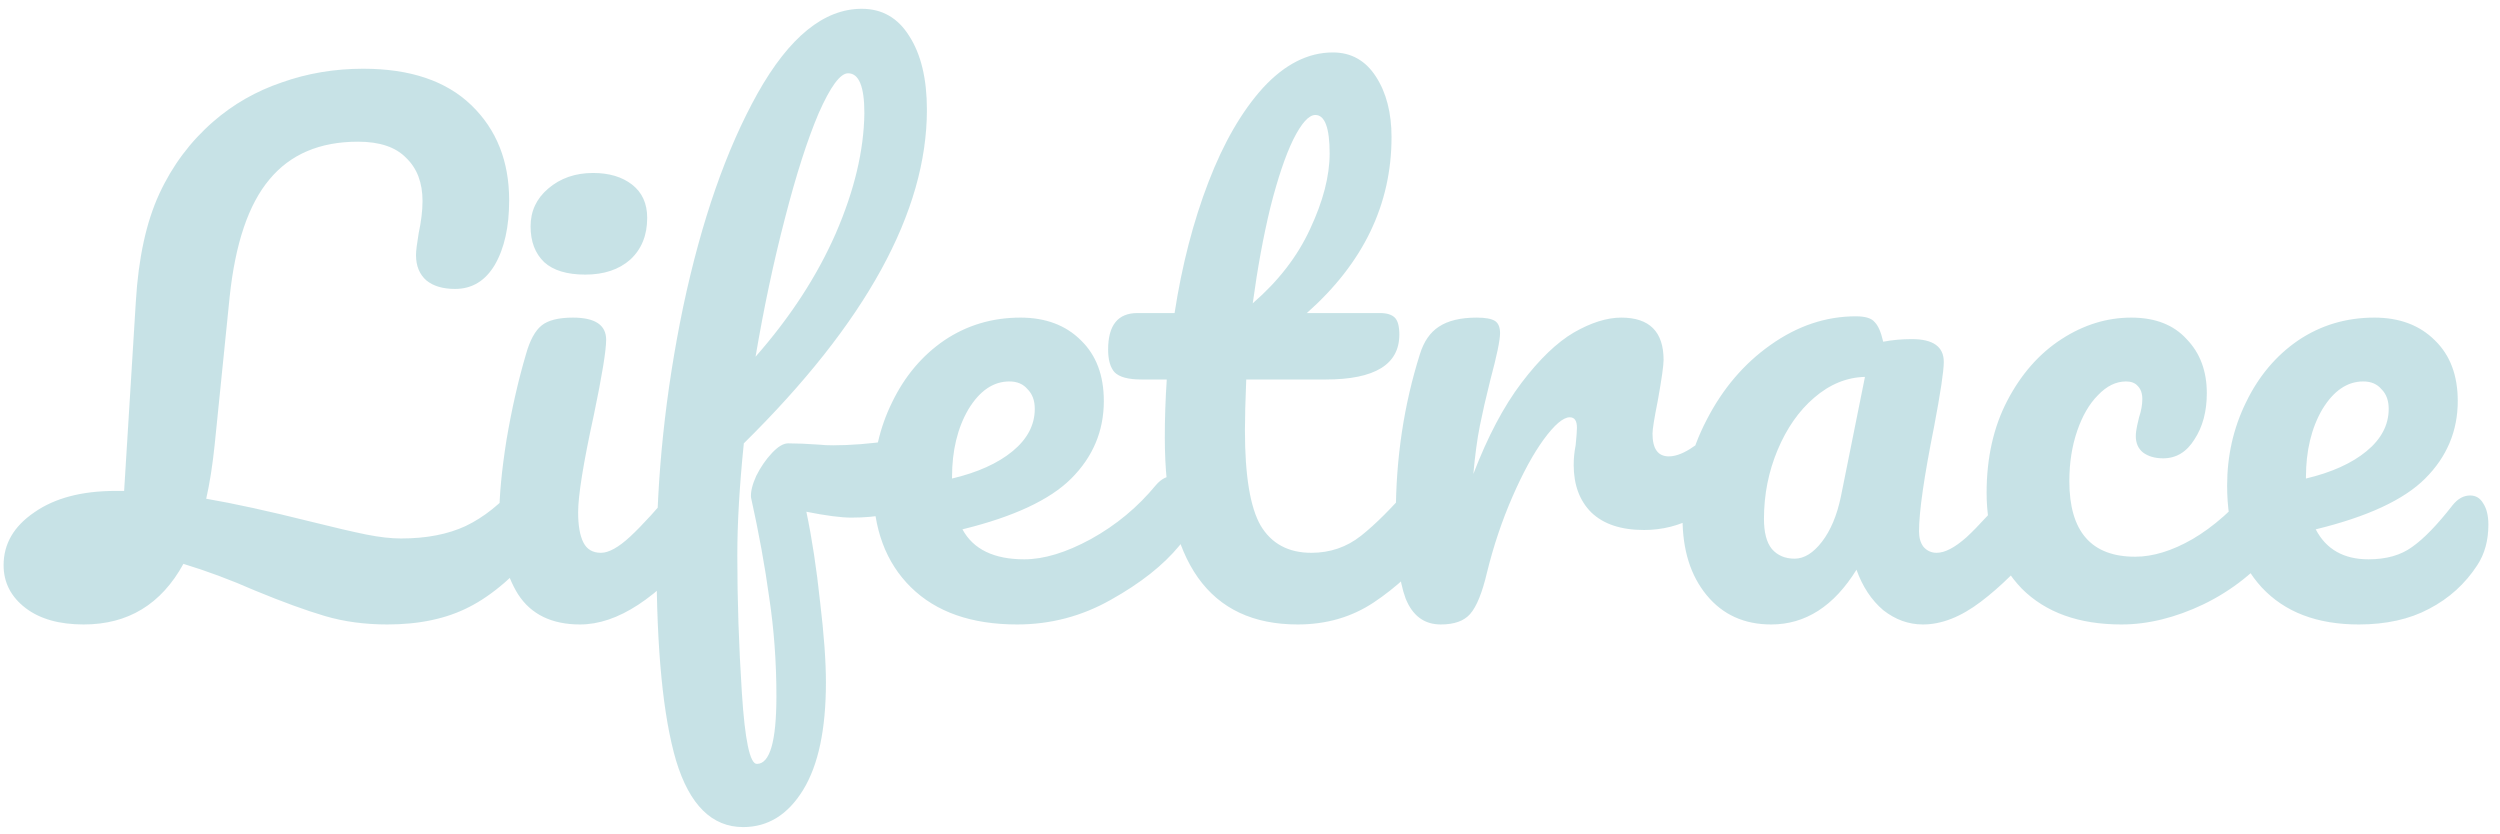
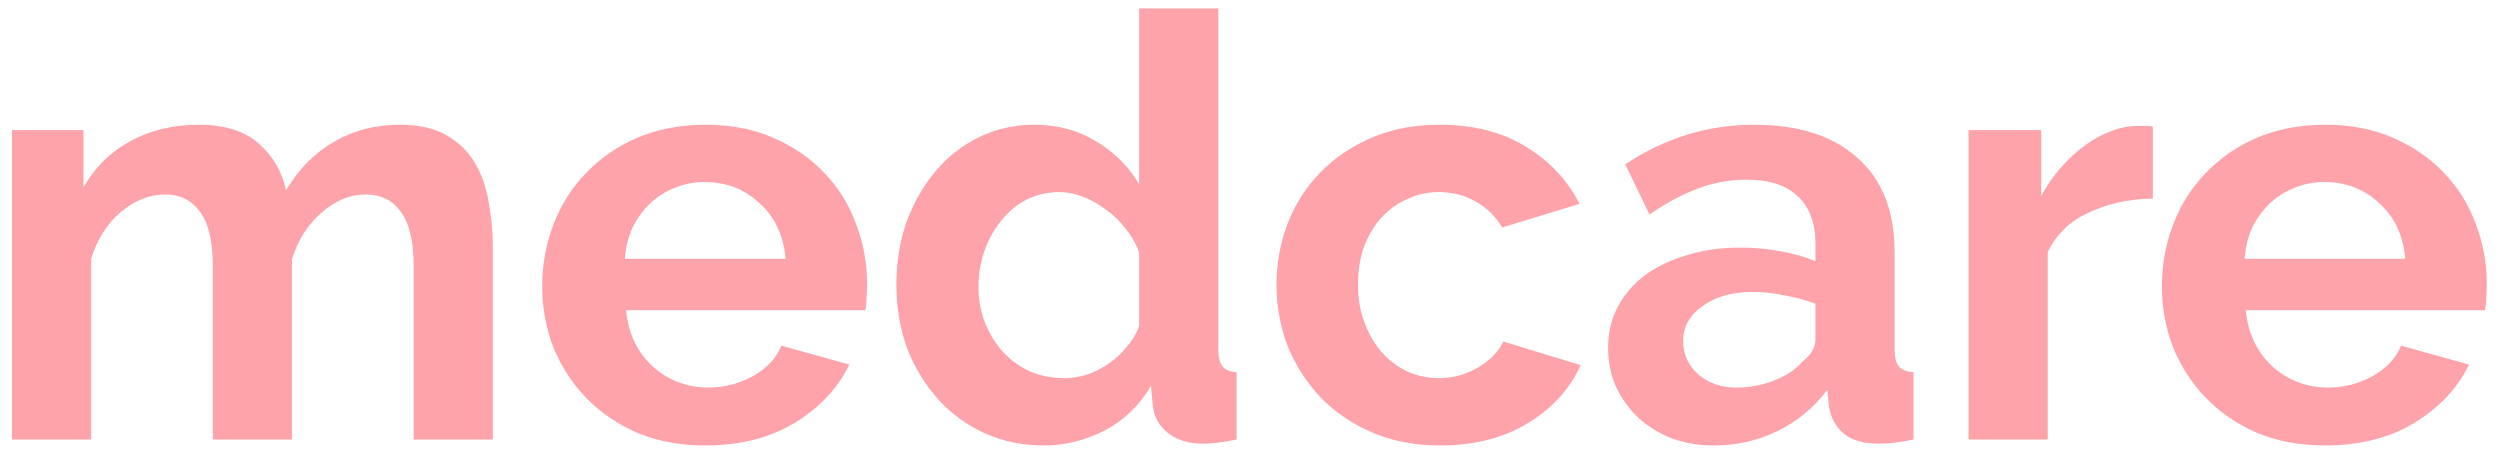
- <svg xmlns="http://www.w3.org/2000/svg" width="165" height="55" viewBox="0 0 165 55" fill="none">
-   <path opacity="0.5" d="M35.282 31.411C35.655 31.411 35.941 31.583 36.142 31.927C36.371 32.271 36.486 32.744 36.486 33.346C36.486 34.464 36.214 35.353 35.669 36.012C34.064 37.933 32.501 39.28 30.982 40.054C29.491 40.828 27.685 41.215 25.564 41.215C24.073 41.215 22.697 41.029 21.436 40.656C20.175 40.283 18.641 39.724 16.835 38.979C15.201 38.262 13.624 37.675 12.105 37.216C10.643 39.882 8.45 41.215 5.526 41.215C3.921 41.215 2.645 40.857 1.699 40.14C0.724 39.395 0.237 38.449 0.237 37.302C0.237 35.897 0.911 34.736 2.258 33.819C3.605 32.873 5.397 32.4 7.633 32.4H8.192L8.966 19.887C9.138 17.02 9.654 14.655 10.514 12.792C11.374 10.929 12.564 9.338 14.083 8.019C15.402 6.872 16.907 6.012 18.598 5.439C20.289 4.837 22.081 4.536 23.973 4.536C27.069 4.536 29.448 5.339 31.111 6.944C32.774 8.549 33.605 10.642 33.605 13.222C33.605 14.971 33.29 16.39 32.659 17.479C32.028 18.54 31.154 19.07 30.036 19.07C29.233 19.07 28.603 18.884 28.144 18.511C27.685 18.11 27.456 17.551 27.456 16.834C27.456 16.576 27.513 16.103 27.628 15.415C27.8 14.612 27.886 13.896 27.886 13.265C27.886 12.061 27.528 11.115 26.811 10.427C26.123 9.71 25.062 9.352 23.629 9.352C21.106 9.352 19.157 10.183 17.781 11.846C16.405 13.48 15.531 16.06 15.158 19.586L14.169 29.347C14.026 30.723 13.839 31.913 13.61 32.916C15.445 33.231 17.738 33.733 20.49 34.421C22.095 34.822 23.328 35.109 24.188 35.281C25.048 35.453 25.808 35.539 26.467 35.539C28.13 35.539 29.549 35.267 30.724 34.722C31.928 34.149 33.06 33.246 34.121 32.013C34.465 31.612 34.852 31.411 35.282 31.411ZM38.63 18.124C37.426 18.124 36.523 17.852 35.921 17.307C35.319 16.734 35.018 15.945 35.018 14.942C35.018 13.939 35.405 13.107 36.179 12.448C36.981 11.76 37.97 11.416 39.146 11.416C40.206 11.416 41.066 11.674 41.726 12.19C42.385 12.706 42.715 13.437 42.715 14.383C42.715 15.53 42.342 16.447 41.597 17.135C40.851 17.794 39.862 18.124 38.63 18.124ZM38.286 41.215C36.422 41.215 35.061 40.556 34.201 39.237C33.369 37.918 32.954 36.17 32.954 33.991C32.954 32.701 33.111 31.053 33.427 29.046C33.771 27.011 34.201 25.119 34.717 23.37C34.975 22.453 35.319 21.822 35.749 21.478C36.179 21.134 36.867 20.962 37.813 20.962C39.275 20.962 40.006 21.449 40.006 22.424C40.006 23.141 39.733 24.803 39.189 27.412C38.501 30.565 38.157 32.701 38.157 33.819C38.157 34.679 38.271 35.338 38.501 35.797C38.73 36.256 39.117 36.485 39.662 36.485C40.178 36.485 40.823 36.127 41.597 35.41C42.371 34.693 43.403 33.561 44.693 32.013C45.037 31.612 45.424 31.411 45.854 31.411C46.226 31.411 46.513 31.583 46.714 31.927C46.943 32.271 47.058 32.744 47.058 33.346C47.058 34.493 46.785 35.381 46.241 36.012C43.403 39.481 40.751 41.215 38.286 41.215ZM60.316 28.96C61.118 28.96 61.52 29.562 61.52 30.766C61.52 33.031 59.742 34.163 56.188 34.163C55.5 34.163 54.511 34.034 53.221 33.776C53.593 35.553 53.894 37.531 54.124 39.71C54.382 41.86 54.511 43.637 54.511 45.042C54.511 48.138 54.009 50.503 53.006 52.137C52.002 53.771 50.684 54.588 49.05 54.588C46.986 54.588 45.509 53.126 44.621 50.202C43.761 47.278 43.331 42.863 43.331 36.958C43.331 31.454 43.918 25.878 45.094 20.231C46.298 14.555 47.932 9.868 49.996 6.17C52.088 2.443 54.382 0.58 56.876 0.58C58.223 0.58 59.269 1.182 60.015 2.386C60.789 3.59 61.176 5.21 61.176 7.245C61.176 13.982 57.148 21.32 49.093 29.261C48.806 32.07 48.663 34.536 48.663 36.657C48.663 39.61 48.763 42.634 48.964 45.73C49.164 48.855 49.494 50.417 49.953 50.417C50.813 50.417 51.243 48.926 51.243 45.945C51.243 43.709 51.085 41.545 50.77 39.452C50.483 37.359 50.082 35.152 49.566 32.83C49.537 32.457 49.652 31.984 49.91 31.411C50.196 30.838 50.54 30.336 50.942 29.906C51.343 29.476 51.701 29.261 52.017 29.261C52.59 29.261 53.278 29.29 54.081 29.347C54.339 29.376 54.64 29.39 54.984 29.39C56.13 29.39 57.406 29.29 58.811 29.089C59.04 29.06 59.284 29.032 59.542 29.003C59.8 28.974 60.058 28.96 60.316 28.96ZM55.973 4.837C55.457 4.837 54.812 5.711 54.038 7.46C53.292 9.209 52.547 11.531 51.802 14.426C51.056 17.293 50.411 20.331 49.867 23.542C52.16 20.933 53.923 18.224 55.156 15.415C56.388 12.577 57.019 9.925 57.048 7.46C57.048 5.711 56.689 4.837 55.973 4.837ZM77.454 31.411C77.827 31.411 78.113 31.583 78.314 31.927C78.543 32.271 78.658 32.744 78.658 33.346C78.658 34.493 78.386 35.381 77.841 36.012C76.78 37.302 75.275 38.492 73.326 39.581C71.405 40.67 69.341 41.215 67.134 41.215C64.124 41.215 61.788 40.398 60.125 38.764C58.462 37.13 57.631 34.894 57.631 32.056C57.631 30.078 58.047 28.243 58.878 26.552C59.709 24.832 60.856 23.47 62.318 22.467C63.809 21.464 65.486 20.962 67.349 20.962C69.012 20.962 70.345 21.464 71.348 22.467C72.351 23.442 72.853 24.775 72.853 26.466C72.853 28.444 72.136 30.15 70.703 31.583C69.298 32.988 66.905 34.106 63.522 34.937C64.239 36.256 65.6 36.915 67.607 36.915C68.897 36.915 70.359 36.471 71.993 35.582C73.656 34.665 75.089 33.475 76.293 32.013C76.637 31.612 77.024 31.411 77.454 31.411ZM66.618 25.176C65.557 25.176 64.654 25.792 63.909 27.025C63.192 28.258 62.834 29.748 62.834 31.497V31.583C64.525 31.182 65.858 30.58 66.833 29.777C67.808 28.974 68.295 28.043 68.295 26.982C68.295 26.437 68.137 26.007 67.822 25.692C67.535 25.348 67.134 25.176 66.618 25.176ZM94.335 31.411C94.707 31.411 94.994 31.583 95.195 31.927C95.424 32.271 95.539 32.744 95.539 33.346C95.539 34.493 95.266 35.381 94.722 36.012C93.489 37.531 92.142 38.778 90.68 39.753C89.218 40.728 87.541 41.215 85.649 41.215C79.801 41.215 76.877 37.101 76.877 28.874C76.877 27.613 76.92 26.337 77.006 25.047H75.329C74.469 25.047 73.881 24.889 73.566 24.574C73.279 24.259 73.136 23.757 73.136 23.069C73.136 21.464 73.781 20.661 75.071 20.661H77.522C78.009 17.508 78.754 14.627 79.758 12.018C80.761 9.409 81.965 7.331 83.37 5.783C84.803 4.235 86.337 3.461 87.971 3.461C89.175 3.461 90.121 3.991 90.809 5.052C91.497 6.113 91.841 7.446 91.841 9.051C91.841 13.494 89.977 17.364 86.251 20.661H91.067C91.525 20.661 91.855 20.761 92.056 20.962C92.256 21.163 92.357 21.535 92.357 22.08C92.357 24.058 90.737 25.047 87.498 25.047H82.252C82.194 26.48 82.166 27.598 82.166 28.401C82.166 31.382 82.51 33.475 83.198 34.679C83.914 35.883 85.032 36.485 86.552 36.485C87.784 36.485 88.874 36.112 89.82 35.367C90.766 34.622 91.884 33.504 93.174 32.013C93.518 31.612 93.905 31.411 94.335 31.411ZM86.81 7.589C86.38 7.589 85.892 8.134 85.348 9.223C84.832 10.284 84.33 11.774 83.843 13.695C83.384 15.587 82.997 17.694 82.682 20.016C84.373 18.554 85.634 16.92 86.466 15.114C87.326 13.279 87.756 11.617 87.756 10.126C87.756 8.435 87.44 7.589 86.81 7.589ZM95.091 41.215C94.001 41.215 93.227 40.642 92.769 39.495C92.339 38.348 92.124 36.514 92.124 33.991C92.124 30.264 92.654 26.724 93.715 23.37C93.973 22.539 94.388 21.937 94.962 21.564C95.564 21.163 96.395 20.962 97.456 20.962C98.029 20.962 98.43 21.034 98.66 21.177C98.889 21.32 99.004 21.593 99.004 21.994C99.004 22.453 98.789 23.485 98.359 25.09C98.072 26.237 97.843 27.24 97.671 28.1C97.499 28.96 97.355 30.021 97.241 31.282C98.187 28.817 99.247 26.81 100.423 25.262C101.598 23.714 102.745 22.61 103.863 21.951C105.009 21.292 106.056 20.962 107.002 20.962C108.865 20.962 109.797 21.894 109.797 23.757C109.797 24.13 109.668 25.033 109.41 26.466C109.18 27.613 109.066 28.329 109.066 28.616C109.066 29.619 109.424 30.121 110.141 30.121C110.943 30.121 111.975 29.49 113.237 28.229C113.609 27.856 113.996 27.67 114.398 27.67C114.77 27.67 115.057 27.842 115.258 28.186C115.487 28.501 115.602 28.931 115.602 29.476C115.602 30.537 115.315 31.368 114.742 31.97C113.939 32.801 112.993 33.518 111.904 34.12C110.843 34.693 109.711 34.98 108.507 34.98C106.987 34.98 105.826 34.593 105.024 33.819C104.25 33.045 103.863 31.999 103.863 30.68C103.863 30.25 103.906 29.82 103.992 29.39C104.049 28.817 104.078 28.43 104.078 28.229C104.078 27.77 103.92 27.541 103.605 27.541C103.175 27.541 102.601 28.028 101.885 29.003C101.197 29.949 100.509 31.21 99.821 32.787C99.133 34.364 98.574 36.026 98.144 37.775C97.828 39.122 97.456 40.04 97.026 40.527C96.624 40.986 95.979 41.215 95.091 41.215ZM116.895 41.215C115.118 41.215 113.699 40.57 112.638 39.28C111.577 37.99 111.047 36.299 111.047 34.206C111.047 31.913 111.577 29.748 112.638 27.713C113.699 25.649 115.103 24.001 116.852 22.768C118.629 21.507 120.507 20.876 122.485 20.876C123.116 20.876 123.531 21.005 123.732 21.263C123.961 21.492 124.148 21.922 124.291 22.553C124.893 22.438 125.524 22.381 126.183 22.381C127.588 22.381 128.29 22.883 128.29 23.886C128.29 24.488 128.075 25.921 127.645 28.186C126.986 31.483 126.656 33.776 126.656 35.066C126.656 35.496 126.756 35.84 126.957 36.098C127.186 36.356 127.473 36.485 127.817 36.485C128.362 36.485 129.021 36.141 129.795 35.453C130.569 34.736 131.615 33.59 132.934 32.013C133.278 31.612 133.665 31.411 134.095 31.411C134.468 31.411 134.754 31.583 134.955 31.927C135.184 32.271 135.299 32.744 135.299 33.346C135.299 34.493 135.027 35.381 134.482 36.012C133.307 37.474 132.06 38.707 130.741 39.71C129.422 40.713 128.147 41.215 126.914 41.215C125.968 41.215 125.094 40.9 124.291 40.269C123.517 39.61 122.929 38.721 122.528 37.603C121.037 40.011 119.16 41.215 116.895 41.215ZM118.443 36.872C119.074 36.872 119.676 36.499 120.249 35.754C120.822 35.009 121.238 34.02 121.496 32.787L123.087 24.875C121.883 24.904 120.765 25.362 119.733 26.251C118.73 27.111 117.927 28.258 117.325 29.691C116.723 31.124 116.422 32.644 116.422 34.249C116.422 35.138 116.594 35.797 116.938 36.227C117.311 36.657 117.812 36.872 118.443 36.872ZM140.017 41.215C137.208 41.215 135.015 40.427 133.438 38.85C131.89 37.245 131.116 35.138 131.116 32.529C131.116 30.207 131.575 28.172 132.492 26.423C133.41 24.674 134.599 23.327 136.061 22.381C137.523 21.435 139.057 20.962 140.662 20.962C142.239 20.962 143.457 21.435 144.317 22.381C145.206 23.298 145.65 24.488 145.65 25.95C145.65 27.154 145.378 28.172 144.833 29.003C144.317 29.834 143.629 30.25 142.769 30.25C142.225 30.25 141.78 30.121 141.436 29.863C141.121 29.605 140.963 29.247 140.963 28.788C140.963 28.587 140.992 28.358 141.049 28.1C141.107 27.842 141.15 27.656 141.178 27.541C141.322 27.111 141.393 26.71 141.393 26.337C141.393 25.964 141.293 25.678 141.092 25.477C140.92 25.276 140.662 25.176 140.318 25.176C139.659 25.176 139.043 25.477 138.469 26.079C137.896 26.652 137.437 27.441 137.093 28.444C136.749 29.447 136.577 30.551 136.577 31.755C136.577 35.08 138.025 36.743 140.92 36.743C142.096 36.743 143.357 36.356 144.704 35.582C146.08 34.779 147.428 33.59 148.746 32.013C149.09 31.612 149.477 31.411 149.907 31.411C150.28 31.411 150.567 31.583 150.767 31.927C150.997 32.271 151.111 32.744 151.111 33.346C151.111 34.435 150.839 35.324 150.294 36.012C148.947 37.675 147.327 38.965 145.435 39.882C143.572 40.771 141.766 41.215 140.017 41.215ZM163.029 32.701C163.402 32.701 163.689 32.873 163.889 33.217C164.119 33.561 164.233 34.034 164.233 34.636C164.233 35.668 163.99 36.557 163.502 37.302C162.7 38.535 161.639 39.495 160.32 40.183C159.03 40.871 157.482 41.215 155.676 41.215C152.924 41.215 150.789 40.398 149.269 38.764C147.75 37.101 146.99 34.865 146.99 32.056C146.99 30.078 147.406 28.243 148.237 26.552C149.069 24.832 150.215 23.47 151.677 22.467C153.168 21.464 154.845 20.962 156.708 20.962C158.371 20.962 159.704 21.464 160.707 22.467C161.711 23.442 162.212 24.775 162.212 26.466C162.212 28.444 161.496 30.15 160.062 31.583C158.658 32.988 156.25 34.106 152.838 34.937C153.526 36.256 154.687 36.915 156.321 36.915C157.497 36.915 158.457 36.643 159.202 36.098C159.976 35.553 160.865 34.636 161.868 33.346C162.212 32.916 162.599 32.701 163.029 32.701ZM155.977 25.176C154.917 25.176 154.014 25.792 153.268 27.025C152.552 28.258 152.193 29.748 152.193 31.497V31.583C153.885 31.182 155.218 30.58 156.192 29.777C157.167 28.974 157.654 28.043 157.654 26.982C157.654 26.437 157.497 26.007 157.181 25.692C156.895 25.348 156.493 25.176 155.977 25.176Z" fill="#90C6CD" />
+ <svg xmlns="http://www.w3.org/2000/svg" width="182" height="33" viewBox="0 0 182 33" fill="none">
+   <path opacity="0.5" d="M35.875 32H30.113V19.358C30.113 17.552 29.798 16.233 29.167 15.402C28.565 14.571 27.719 14.155 26.63 14.155C25.483 14.155 24.408 14.599 23.405 15.488C22.402 16.348 21.685 17.48 21.255 18.885V32H15.493V19.358C15.493 17.552 15.178 16.233 14.547 15.402C13.945 14.571 13.099 14.155 12.01 14.155C10.892 14.155 9.817 14.585 8.785 15.445C7.782 16.305 7.065 17.437 6.635 18.842V32H0.873V9.468H6.076V13.639C6.907 12.177 8.04 11.059 9.473 10.285C10.935 9.482 12.598 9.081 14.461 9.081C16.353 9.081 17.815 9.54 18.847 10.457C19.879 11.374 20.538 12.507 20.825 13.854C21.742 12.306 22.903 11.131 24.308 10.328C25.713 9.497 27.318 9.081 29.124 9.081C30.5 9.081 31.632 9.339 32.521 9.855C33.41 10.371 34.098 11.045 34.585 11.876C35.072 12.707 35.402 13.653 35.574 14.714C35.775 15.775 35.875 16.85 35.875 17.939V32ZM51.341 32.43C49.535 32.43 47.901 32.129 46.439 31.527C44.977 30.896 43.73 30.051 42.698 28.99C41.666 27.929 40.863 26.697 40.29 25.292C39.745 23.887 39.473 22.411 39.473 20.863C39.473 19.258 39.745 17.753 40.29 16.348C40.834 14.915 41.623 13.668 42.655 12.607C43.687 11.518 44.934 10.658 46.396 10.027C47.886 9.396 49.549 9.081 51.384 9.081C53.218 9.081 54.852 9.396 56.286 10.027C57.748 10.658 58.98 11.503 59.984 12.564C61.016 13.625 61.79 14.857 62.306 16.262C62.85 17.667 63.123 19.129 63.123 20.648C63.123 21.021 63.108 21.379 63.08 21.723C63.08 22.067 63.051 22.354 62.994 22.583H45.579C45.665 23.472 45.88 24.26 46.224 24.948C46.568 25.636 47.012 26.224 47.557 26.711C48.101 27.198 48.718 27.571 49.406 27.829C50.094 28.087 50.81 28.216 51.556 28.216C52.702 28.216 53.777 27.944 54.781 27.399C55.813 26.826 56.515 26.08 56.888 25.163L61.833 26.539C61.001 28.259 59.668 29.678 57.834 30.796C56.028 31.885 53.863 32.43 51.341 32.43ZM57.189 18.842C57.045 17.151 56.415 15.803 55.297 14.8C54.207 13.768 52.874 13.252 51.298 13.252C50.524 13.252 49.793 13.395 49.105 13.682C48.445 13.94 47.858 14.313 47.342 14.8C46.826 15.287 46.396 15.875 46.052 16.563C45.736 17.251 45.55 18.011 45.493 18.842H57.189ZM75.964 32.43C74.416 32.43 72.982 32.129 71.664 31.527C70.345 30.925 69.213 30.094 68.267 29.033C67.321 27.972 66.575 26.74 66.031 25.335C65.515 23.902 65.257 22.368 65.257 20.734C65.257 19.1 65.5 17.581 65.988 16.176C66.504 14.771 67.206 13.539 68.095 12.478C68.983 11.417 70.044 10.586 71.277 9.984C72.509 9.382 73.857 9.081 75.319 9.081C76.981 9.081 78.472 9.482 79.791 10.285C81.138 11.088 82.184 12.134 82.93 13.424V0.61H88.692V25.378C88.692 25.98 88.792 26.41 88.993 26.668C89.193 26.926 89.537 27.069 90.025 27.098V32C89.021 32.201 88.204 32.301 87.574 32.301C86.542 32.301 85.696 32.043 85.037 31.527C84.377 31.011 84.005 30.337 83.919 29.506L83.79 28.087C82.958 29.52 81.826 30.61 80.393 31.355C78.988 32.072 77.512 32.43 75.964 32.43ZM77.469 27.528C78.013 27.528 78.572 27.442 79.146 27.27C79.719 27.069 80.249 26.797 80.737 26.453C81.224 26.109 81.654 25.708 82.027 25.249C82.428 24.79 82.729 24.289 82.93 23.744V18.369C82.7 17.738 82.371 17.165 81.941 16.649C81.539 16.104 81.066 15.646 80.522 15.273C80.006 14.872 79.447 14.556 78.845 14.327C78.271 14.098 77.698 13.983 77.125 13.983C76.265 13.983 75.462 14.169 74.717 14.542C74 14.915 73.384 15.431 72.868 16.09C72.352 16.721 71.95 17.452 71.664 18.283C71.377 19.114 71.234 19.974 71.234 20.863C71.234 21.809 71.391 22.683 71.707 23.486C72.022 24.289 72.452 24.991 72.997 25.593C73.541 26.195 74.186 26.668 74.932 27.012C75.706 27.356 76.551 27.528 77.469 27.528ZM92.929 20.734C92.929 19.157 93.201 17.667 93.746 16.262C94.29 14.857 95.079 13.625 96.111 12.564C97.143 11.503 98.39 10.658 99.852 10.027C101.314 9.396 102.962 9.081 104.797 9.081C107.262 9.081 109.355 9.611 111.075 10.672C112.823 11.733 114.128 13.123 114.988 14.843L109.355 16.563C108.867 15.732 108.222 15.101 107.42 14.671C106.617 14.212 105.728 13.983 104.754 13.983C103.922 13.983 103.148 14.155 102.432 14.499C101.715 14.814 101.084 15.273 100.54 15.875C100.024 16.448 99.608 17.151 99.293 17.982C99.006 18.813 98.863 19.731 98.863 20.734C98.863 21.737 99.02 22.655 99.336 23.486C99.651 24.317 100.067 25.034 100.583 25.636C101.127 26.238 101.758 26.711 102.475 27.055C103.191 27.37 103.951 27.528 104.754 27.528C105.786 27.528 106.732 27.27 107.592 26.754C108.48 26.238 109.097 25.607 109.441 24.862L115.074 26.582C114.3 28.302 113.024 29.707 111.247 30.796C109.469 31.885 107.334 32.43 104.84 32.43C103.005 32.43 101.357 32.115 99.895 31.484C98.433 30.853 97.186 30.008 96.154 28.947C95.122 27.858 94.319 26.611 93.746 25.206C93.201 23.773 92.929 22.282 92.929 20.734ZM124.768 32.43C123.679 32.43 122.661 32.258 121.715 31.914C120.769 31.541 119.952 31.04 119.264 30.409C118.576 29.75 118.031 28.99 117.63 28.13C117.257 27.27 117.071 26.324 117.071 25.292C117.071 24.231 117.3 23.257 117.759 22.368C118.246 21.451 118.906 20.677 119.737 20.046C120.597 19.415 121.615 18.928 122.79 18.584C123.965 18.211 125.255 18.025 126.66 18.025C127.663 18.025 128.638 18.111 129.584 18.283C130.559 18.455 131.419 18.699 132.164 19.014V17.724C132.164 16.233 131.734 15.087 130.874 14.284C130.043 13.481 128.796 13.08 127.133 13.08C125.929 13.08 124.754 13.295 123.607 13.725C122.46 14.155 121.285 14.786 120.081 15.617L118.318 11.962C121.213 10.041 124.338 9.081 127.692 9.081C130.931 9.081 133.44 9.884 135.217 11.489C137.023 13.066 137.926 15.359 137.926 18.369V25.378C137.926 25.98 138.026 26.41 138.227 26.668C138.456 26.926 138.815 27.069 139.302 27.098V32C138.327 32.201 137.482 32.301 136.765 32.301C135.676 32.301 134.83 32.057 134.228 31.57C133.655 31.083 133.296 30.438 133.153 29.635L133.024 28.388C132.021 29.707 130.802 30.71 129.369 31.398C127.936 32.086 126.402 32.43 124.768 32.43ZM126.402 28.216C127.377 28.216 128.294 28.044 129.154 27.7C130.043 27.356 130.731 26.897 131.218 26.324C131.849 25.837 132.164 25.292 132.164 24.69V22.11C131.476 21.852 130.731 21.651 129.928 21.508C129.125 21.336 128.351 21.25 127.606 21.25C126.115 21.25 124.897 21.594 123.951 22.282C123.005 22.941 122.532 23.787 122.532 24.819C122.532 25.794 122.905 26.611 123.65 27.27C124.395 27.901 125.313 28.216 126.402 28.216ZM156.727 14.456C154.978 14.485 153.416 14.829 152.039 15.488C150.664 16.119 149.675 17.079 149.073 18.369V32H143.311V9.468H148.6V14.284C149.001 13.51 149.474 12.822 150.019 12.22C150.563 11.589 151.151 11.045 151.782 10.586C152.412 10.127 153.043 9.783 153.674 9.554C154.333 9.296 154.964 9.167 155.566 9.167C155.881 9.167 156.11 9.167 156.254 9.167C156.426 9.167 156.583 9.181 156.727 9.21V14.456ZM169.255 32.43C167.449 32.43 165.815 32.129 164.353 31.527C162.891 30.896 161.644 30.051 160.612 28.99C159.58 27.929 158.777 26.697 158.204 25.292C157.659 23.887 157.387 22.411 157.387 20.863C157.387 19.258 157.659 17.753 158.204 16.348C158.748 14.915 159.537 13.668 160.569 12.607C161.601 11.518 162.848 10.658 164.31 10.027C165.8 9.396 167.463 9.081 169.298 9.081C171.132 9.081 172.766 9.396 174.2 10.027C175.662 10.658 176.894 11.503 177.898 12.564C178.93 13.625 179.704 14.857 180.22 16.262C180.764 17.667 181.037 19.129 181.037 20.648C181.037 21.021 181.022 21.379 180.994 21.723C180.994 22.067 180.965 22.354 180.908 22.583H163.493C163.579 23.472 163.794 24.26 164.138 24.948C164.482 25.636 164.926 26.224 165.471 26.711C166.015 27.198 166.632 27.571 167.32 27.829C168.008 28.087 168.724 28.216 169.47 28.216C170.616 28.216 171.691 27.944 172.695 27.399C173.727 26.826 174.429 26.08 174.802 25.163L179.747 26.539C178.915 28.259 177.582 29.678 175.748 30.796C173.942 31.885 171.777 32.43 169.255 32.43ZM175.103 18.842C174.959 17.151 174.329 15.803 173.211 14.8C172.121 13.768 170.788 13.252 169.212 13.252C168.438 13.252 167.707 13.395 167.019 13.682C166.359 13.94 165.772 14.313 165.256 14.8C164.74 15.287 164.31 15.875 163.966 16.563C163.65 17.251 163.464 18.011 163.407 18.842H175.103Z" fill="#ff4757" />
</svg>
